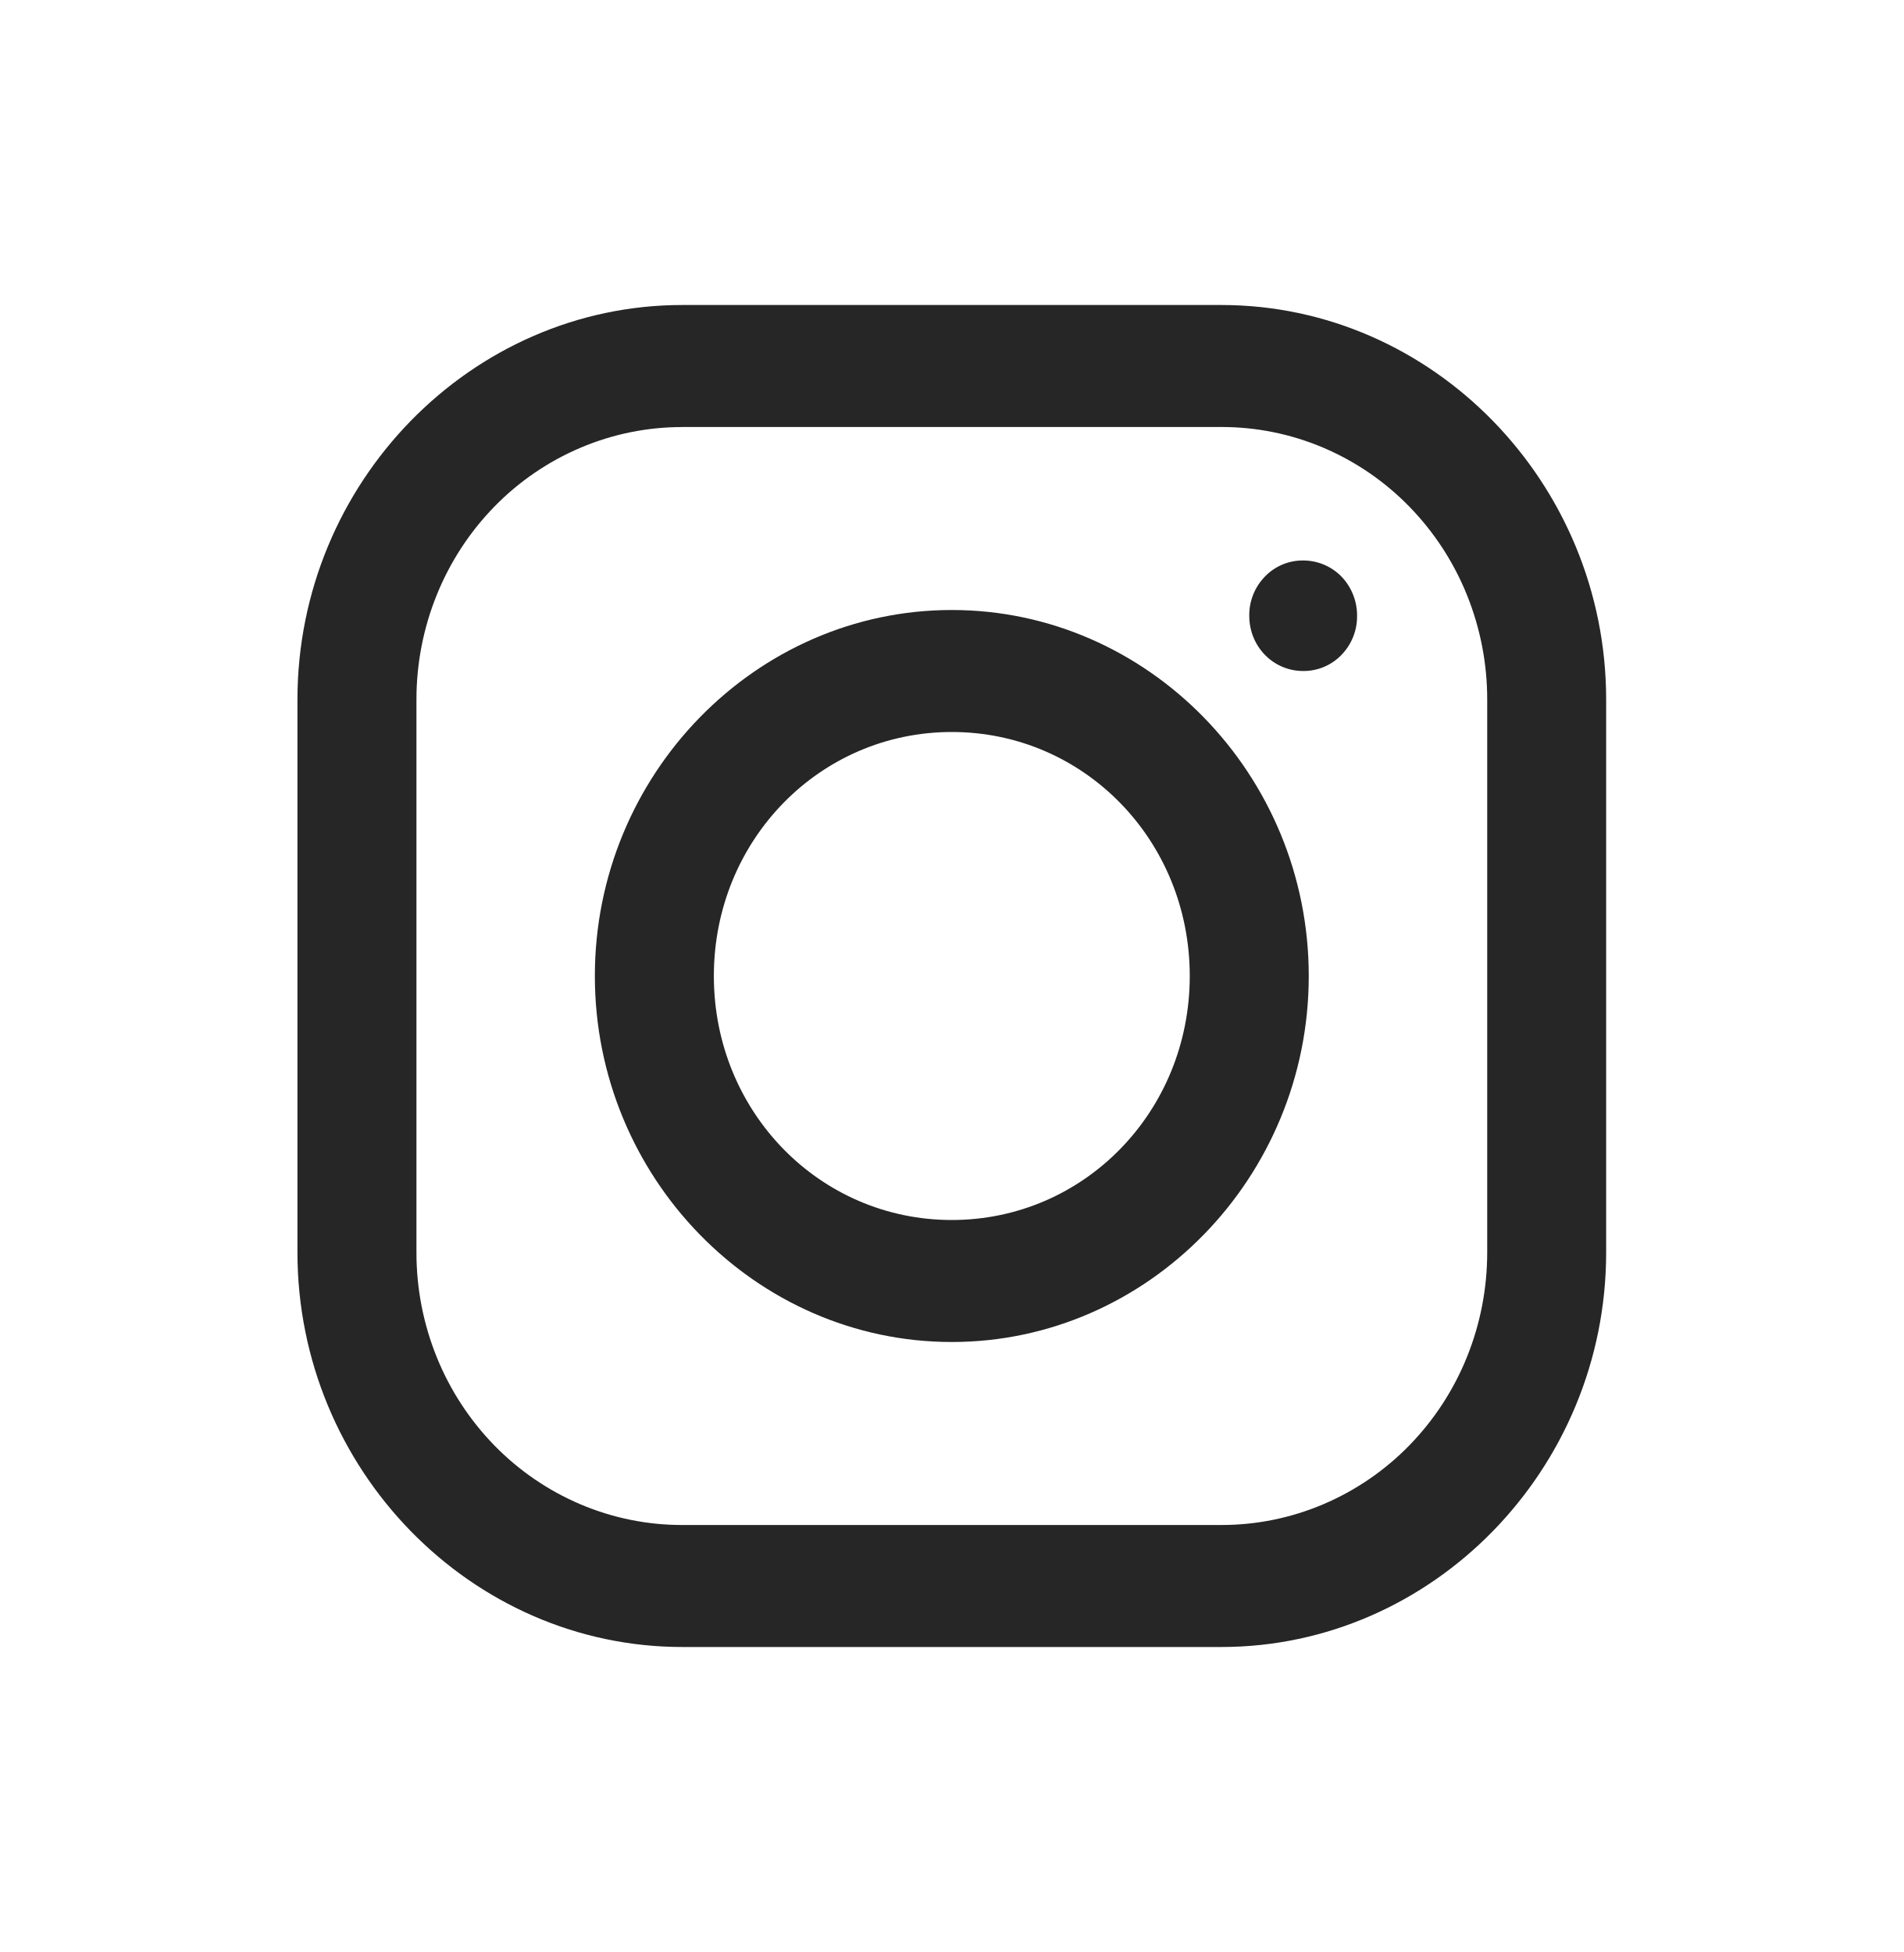
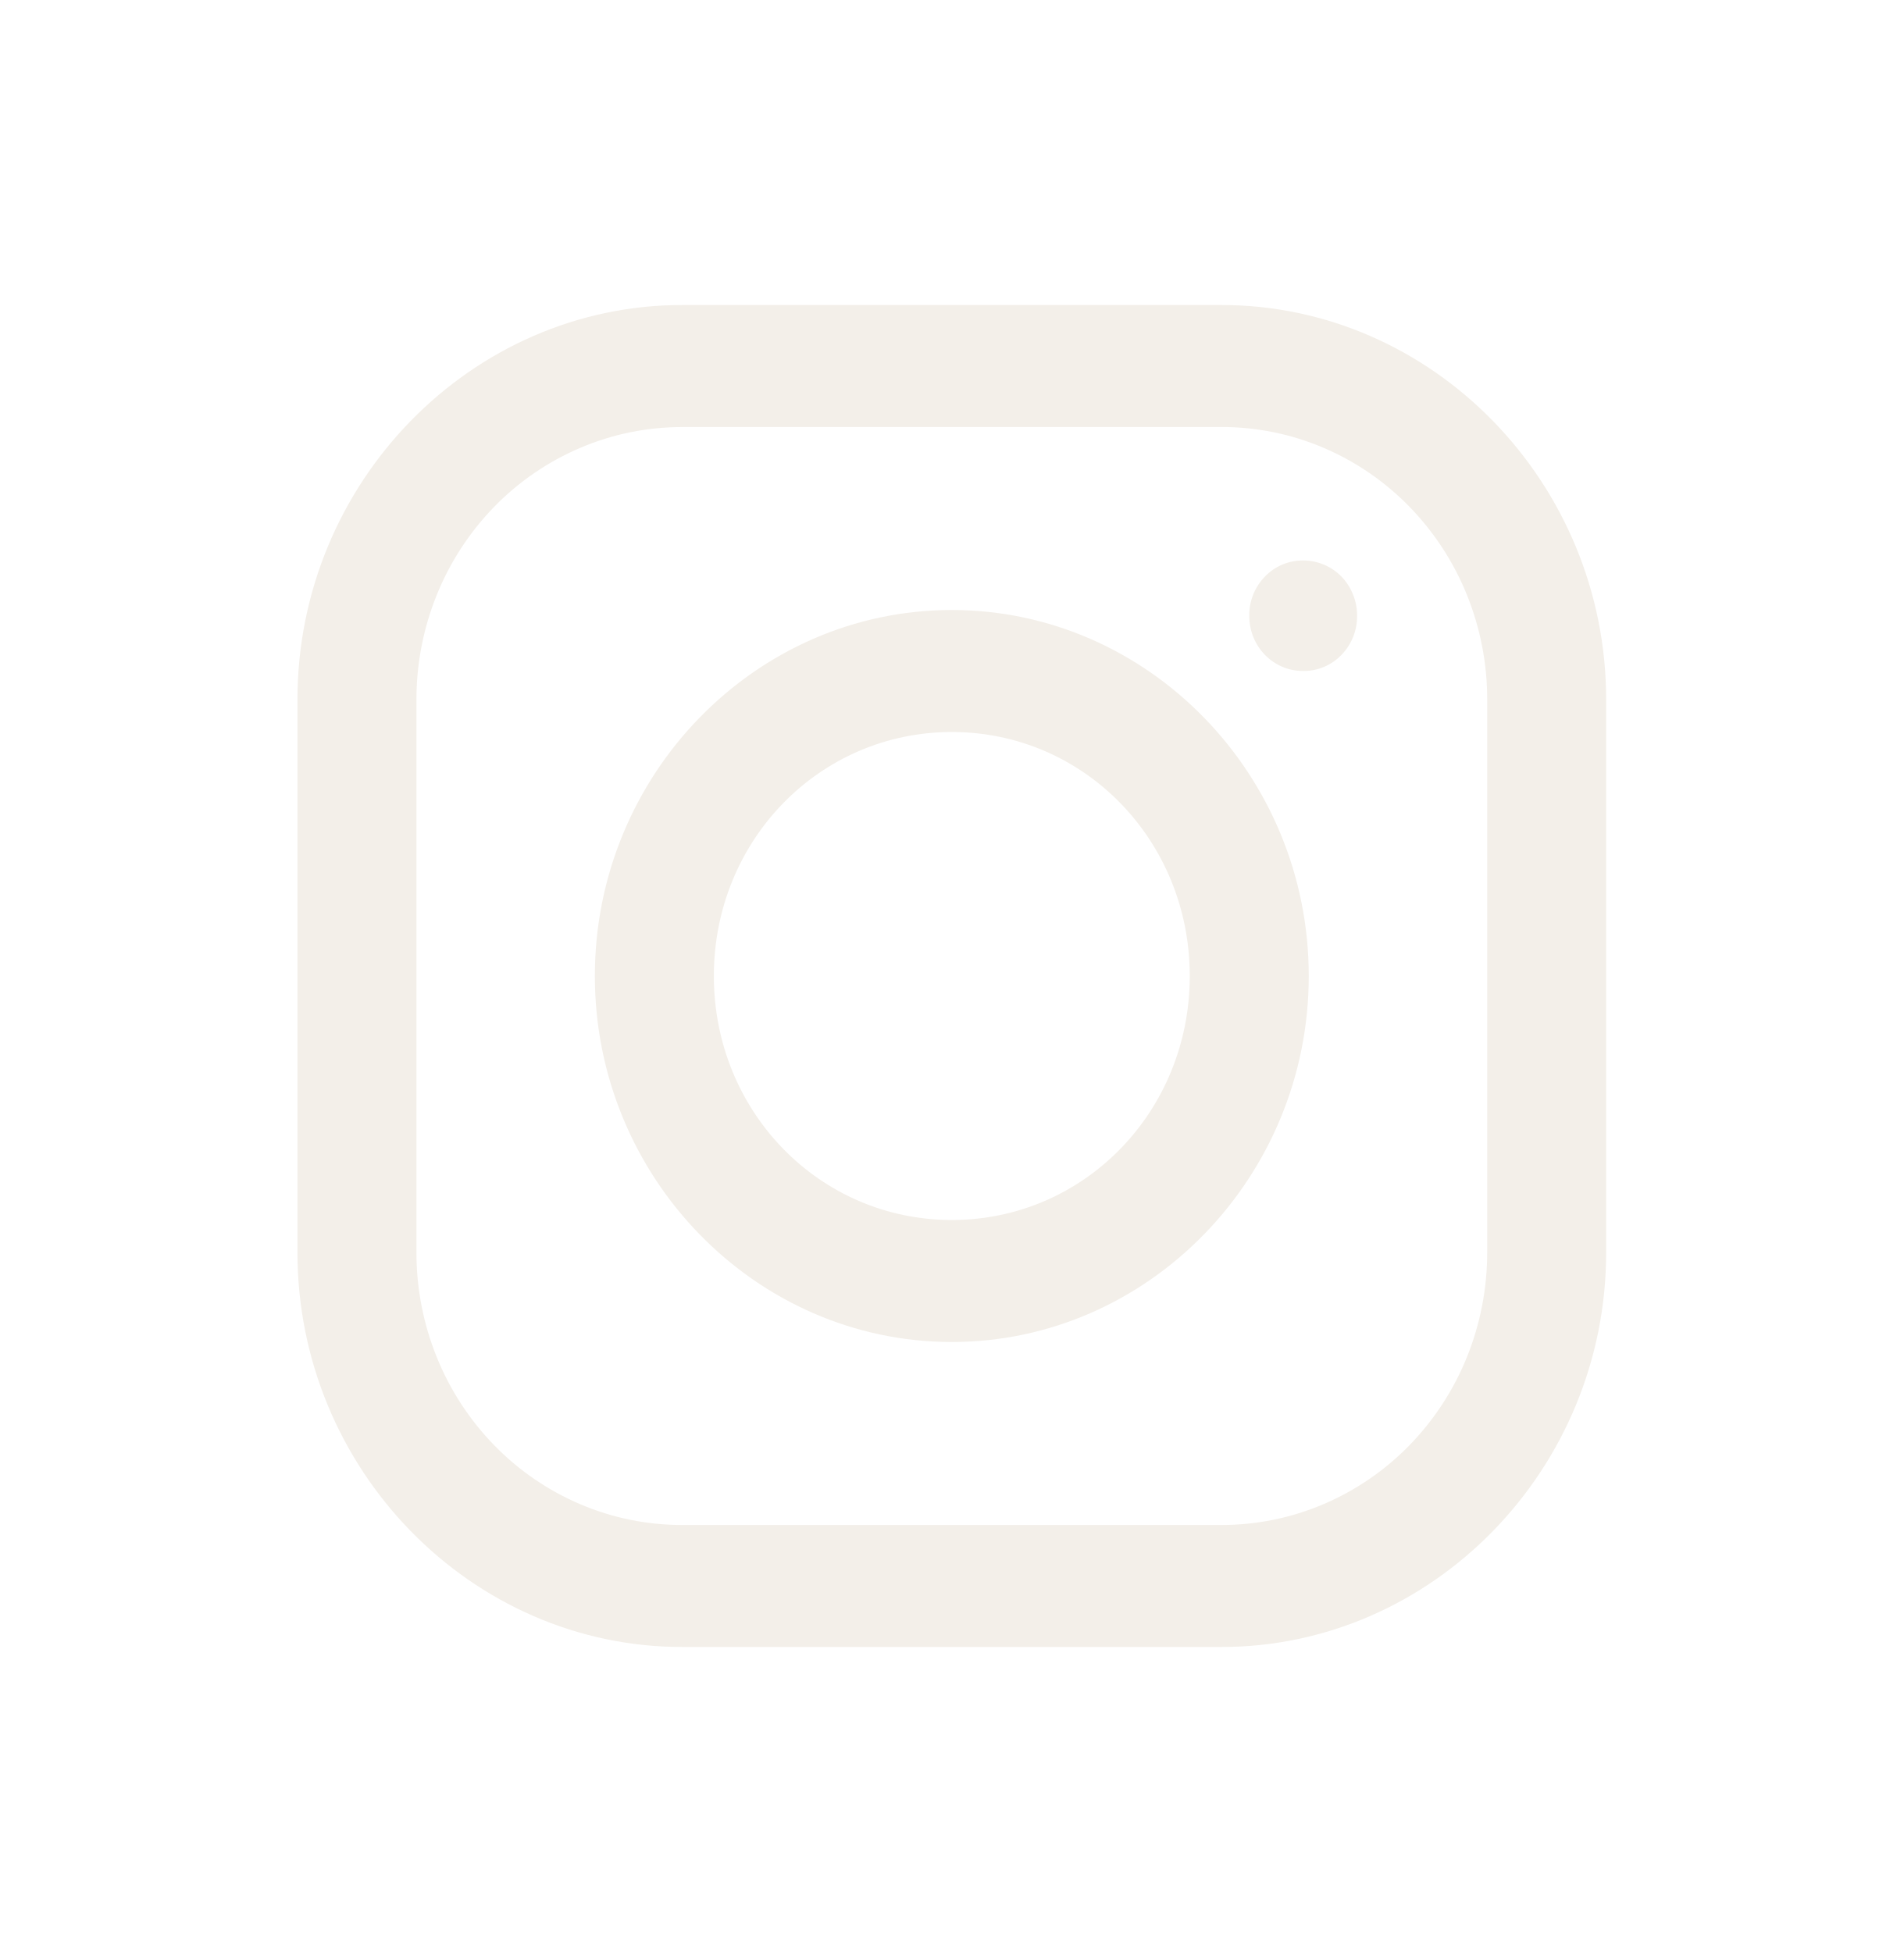
<svg xmlns="http://www.w3.org/2000/svg" width="39" height="40" fill="none">
-   <path fill="#262626" d="M13.978 6.25c-4.328 0-7.884 3.643-7.884 8.086v11.328c0 4.438 3.551 8.086 7.884 8.086h11.044c4.328 0 7.884-3.642 7.884-8.086V14.337c0-4.44-3.551-8.087-7.884-8.087H13.978Zm0 2.5h11.044a5.32 5.32 0 0 1 2.086.423 5.43 5.43 0 0 1 1.768 1.211 5.59 5.59 0 0 1 1.18 1.813c.273.679.414 1.405.413 2.14v11.327c0 .734-.14 1.46-.413 2.139a5.59 5.59 0 0 1-1.18 1.813 5.43 5.43 0 0 1-1.768 1.21 5.32 5.32 0 0 1-2.086.424H13.98a5.319 5.319 0 0 1-2.086-.423 5.432 5.432 0 0 1-1.768-1.21 5.59 5.59 0 0 1-1.181-1.814 5.704 5.704 0 0 1-.413-2.14V14.339a5.703 5.703 0 0 1 .413-2.14 5.591 5.591 0 0 1 1.18-1.814 5.433 5.433 0 0 1 1.768-1.21 5.321 5.321 0 0 1 2.086-.424Zm12.72 2.735a1.072 1.072 0 0 0-.783.33 1.129 1.129 0 0 0-.321.803c0 .63.49 1.132 1.104 1.132a1.072 1.072 0 0 0 .784-.329 1.13 1.13 0 0 0 .321-.803 1.15 1.15 0 0 0-.321-.804 1.097 1.097 0 0 0-.784-.329ZM19.5 12.5c-4.022 0-7.313 3.375-7.313 7.5s3.291 7.5 7.313 7.5 7.313-3.375 7.313-7.5-3.291-7.5-7.313-7.5Zm0 2.5c2.71 0 4.875 2.221 4.875 5s-2.166 5-4.875 5c-2.71 0-4.875-2.221-4.875-5s2.166-5 4.875-5Z" />
+   <path fill="#F3EFE9" d="M13.978 6.25c-4.328 0-7.884 3.643-7.884 8.086v11.328c0 4.438 3.551 8.086 7.884 8.086h11.044c4.328 0 7.884-3.642 7.884-8.086V14.337c0-4.44-3.551-8.087-7.884-8.087H13.978Zm0 2.5h11.044a5.32 5.32 0 0 1 2.086.423 5.43 5.43 0 0 1 1.768 1.211 5.59 5.59 0 0 1 1.18 1.813c.273.679.414 1.405.413 2.14v11.327c0 .734-.14 1.46-.413 2.139a5.59 5.59 0 0 1-1.18 1.813 5.43 5.43 0 0 1-1.768 1.21 5.32 5.32 0 0 1-2.086.424H13.98a5.319 5.319 0 0 1-2.086-.423 5.432 5.432 0 0 1-1.768-1.21 5.59 5.59 0 0 1-1.181-1.814 5.704 5.704 0 0 1-.413-2.14V14.339a5.703 5.703 0 0 1 .413-2.14 5.591 5.591 0 0 1 1.18-1.814 5.433 5.433 0 0 1 1.768-1.21 5.321 5.321 0 0 1 2.086-.424Zm12.72 2.735a1.072 1.072 0 0 0-.783.33 1.129 1.129 0 0 0-.321.803c0 .63.49 1.132 1.104 1.132a1.072 1.072 0 0 0 .784-.329 1.13 1.13 0 0 0 .321-.803 1.15 1.15 0 0 0-.321-.804 1.097 1.097 0 0 0-.784-.329ZM19.5 12.5c-4.022 0-7.313 3.375-7.313 7.5s3.291 7.5 7.313 7.5 7.313-3.375 7.313-7.5-3.291-7.5-7.313-7.5Zm0 2.5c2.71 0 4.875 2.221 4.875 5s-2.166 5-4.875 5c-2.71 0-4.875-2.221-4.875-5s2.166-5 4.875-5Z" />
</svg>
